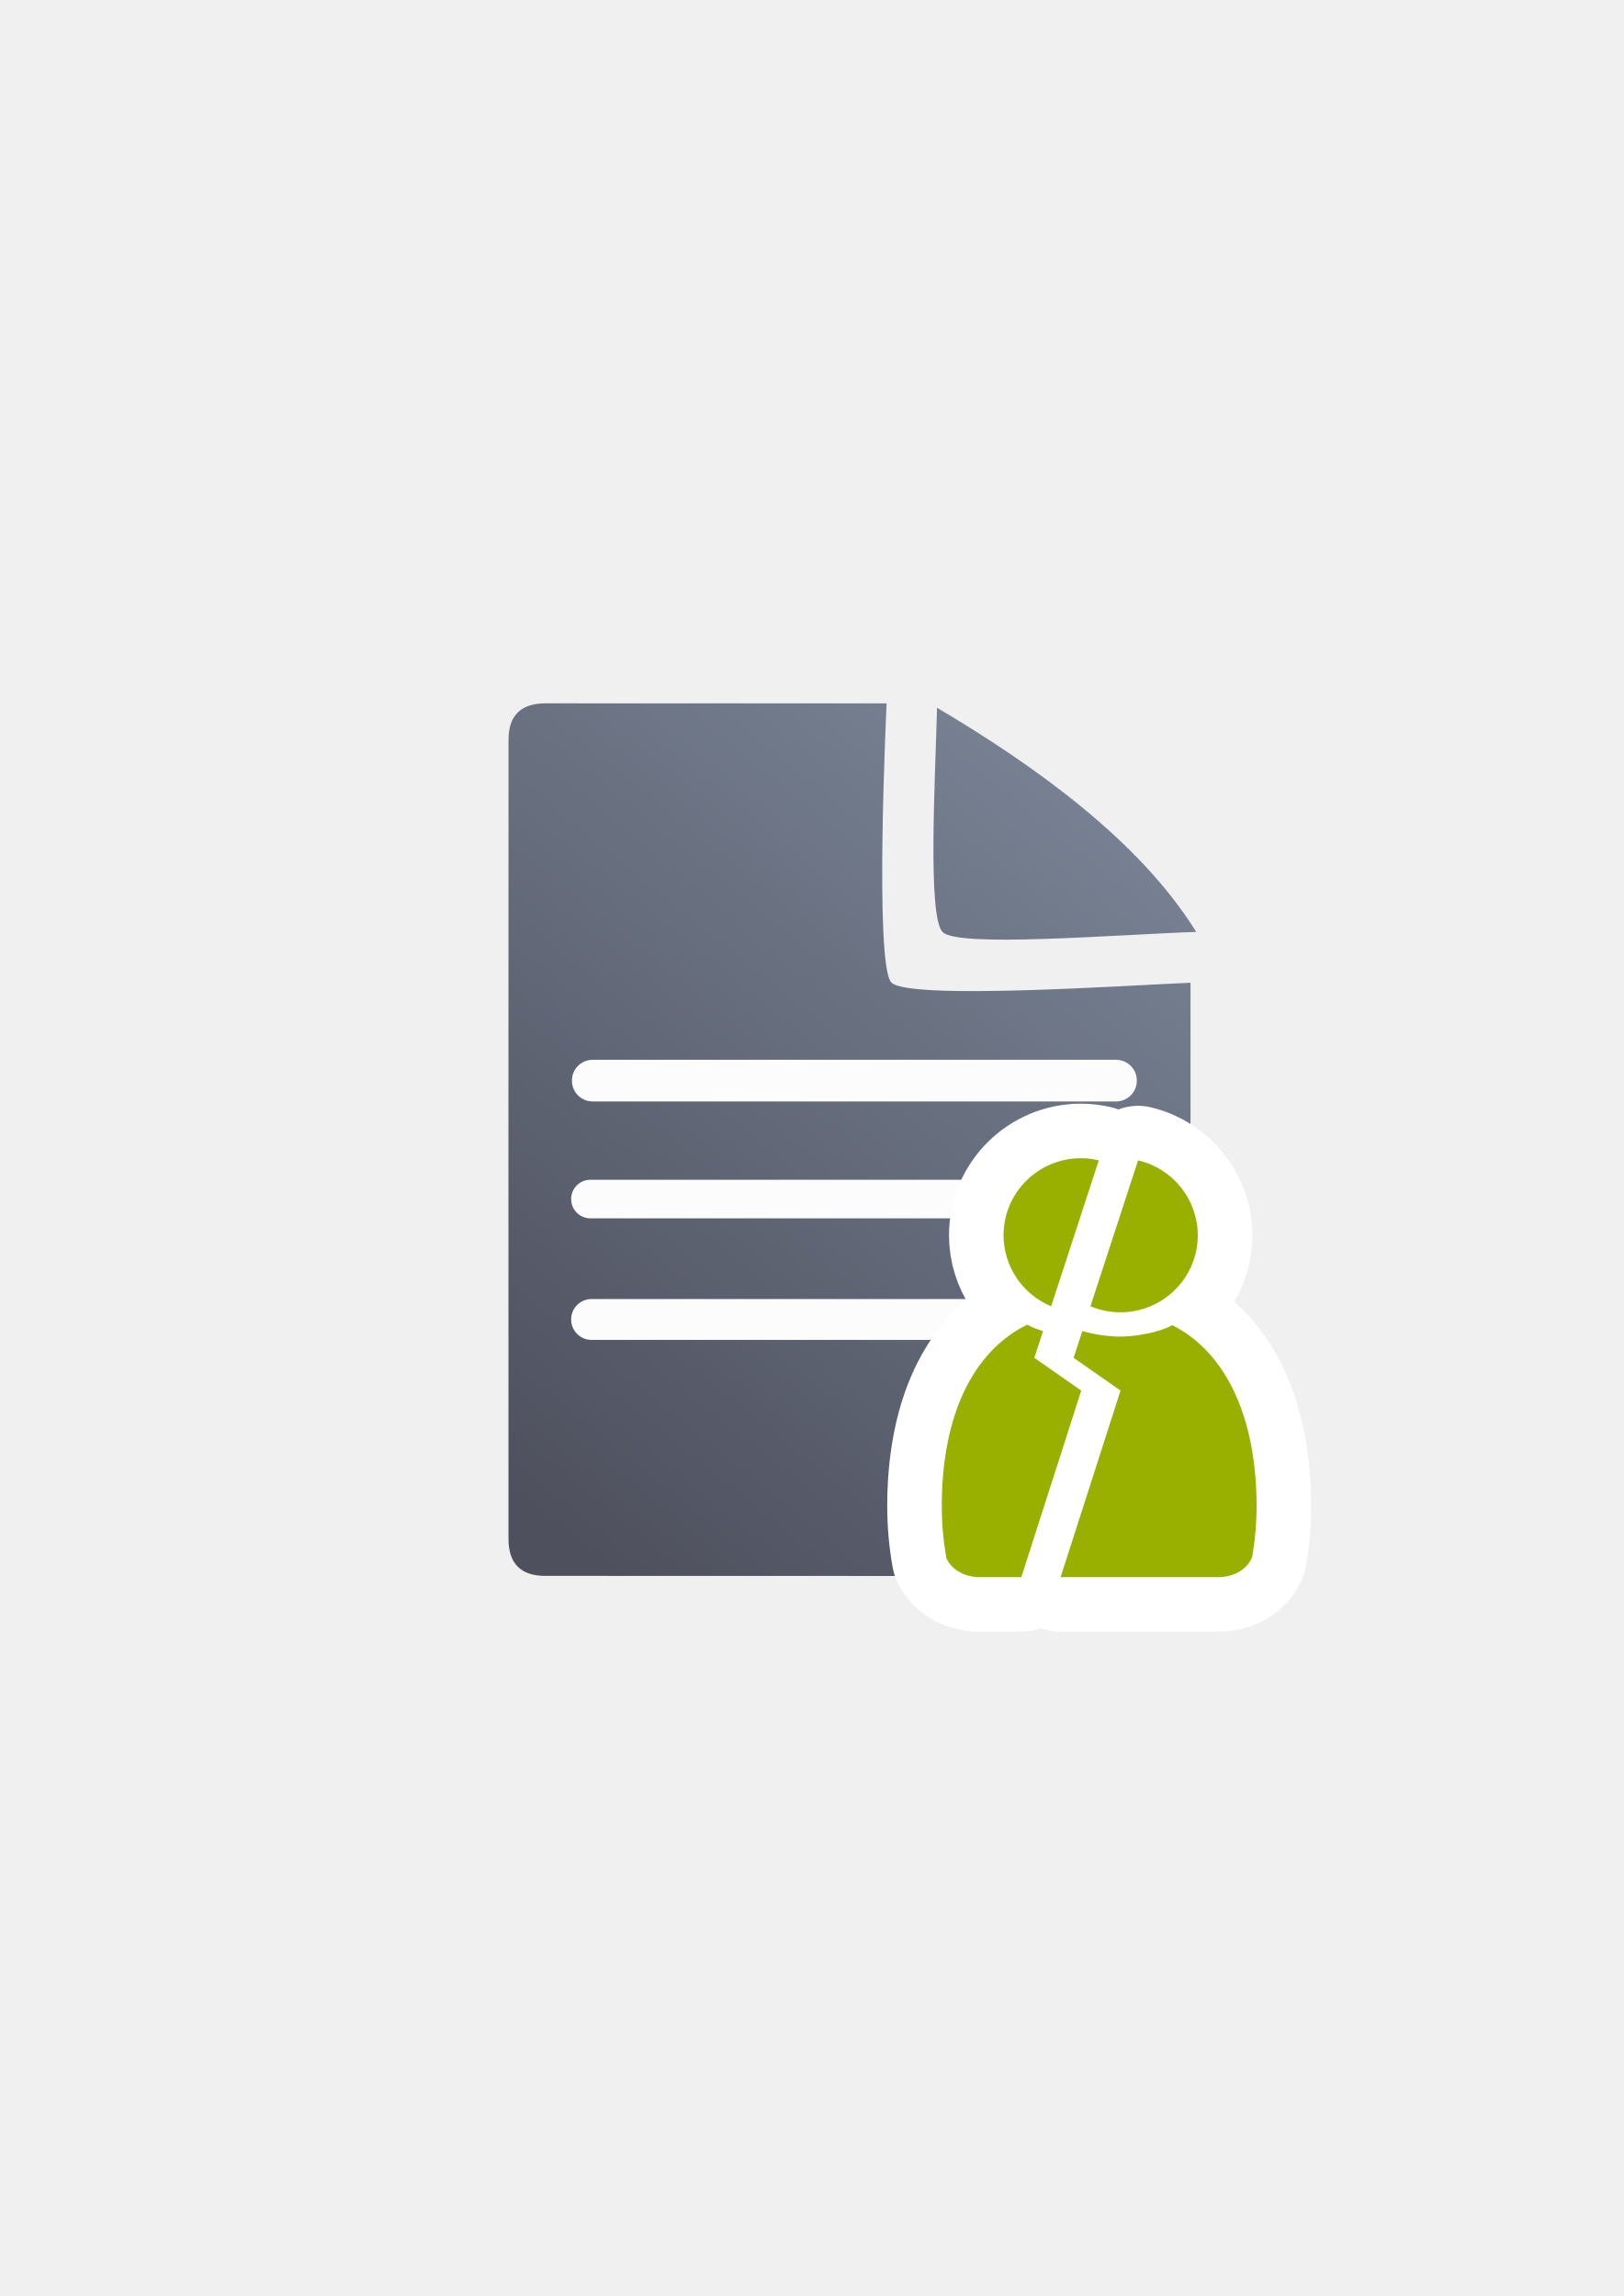
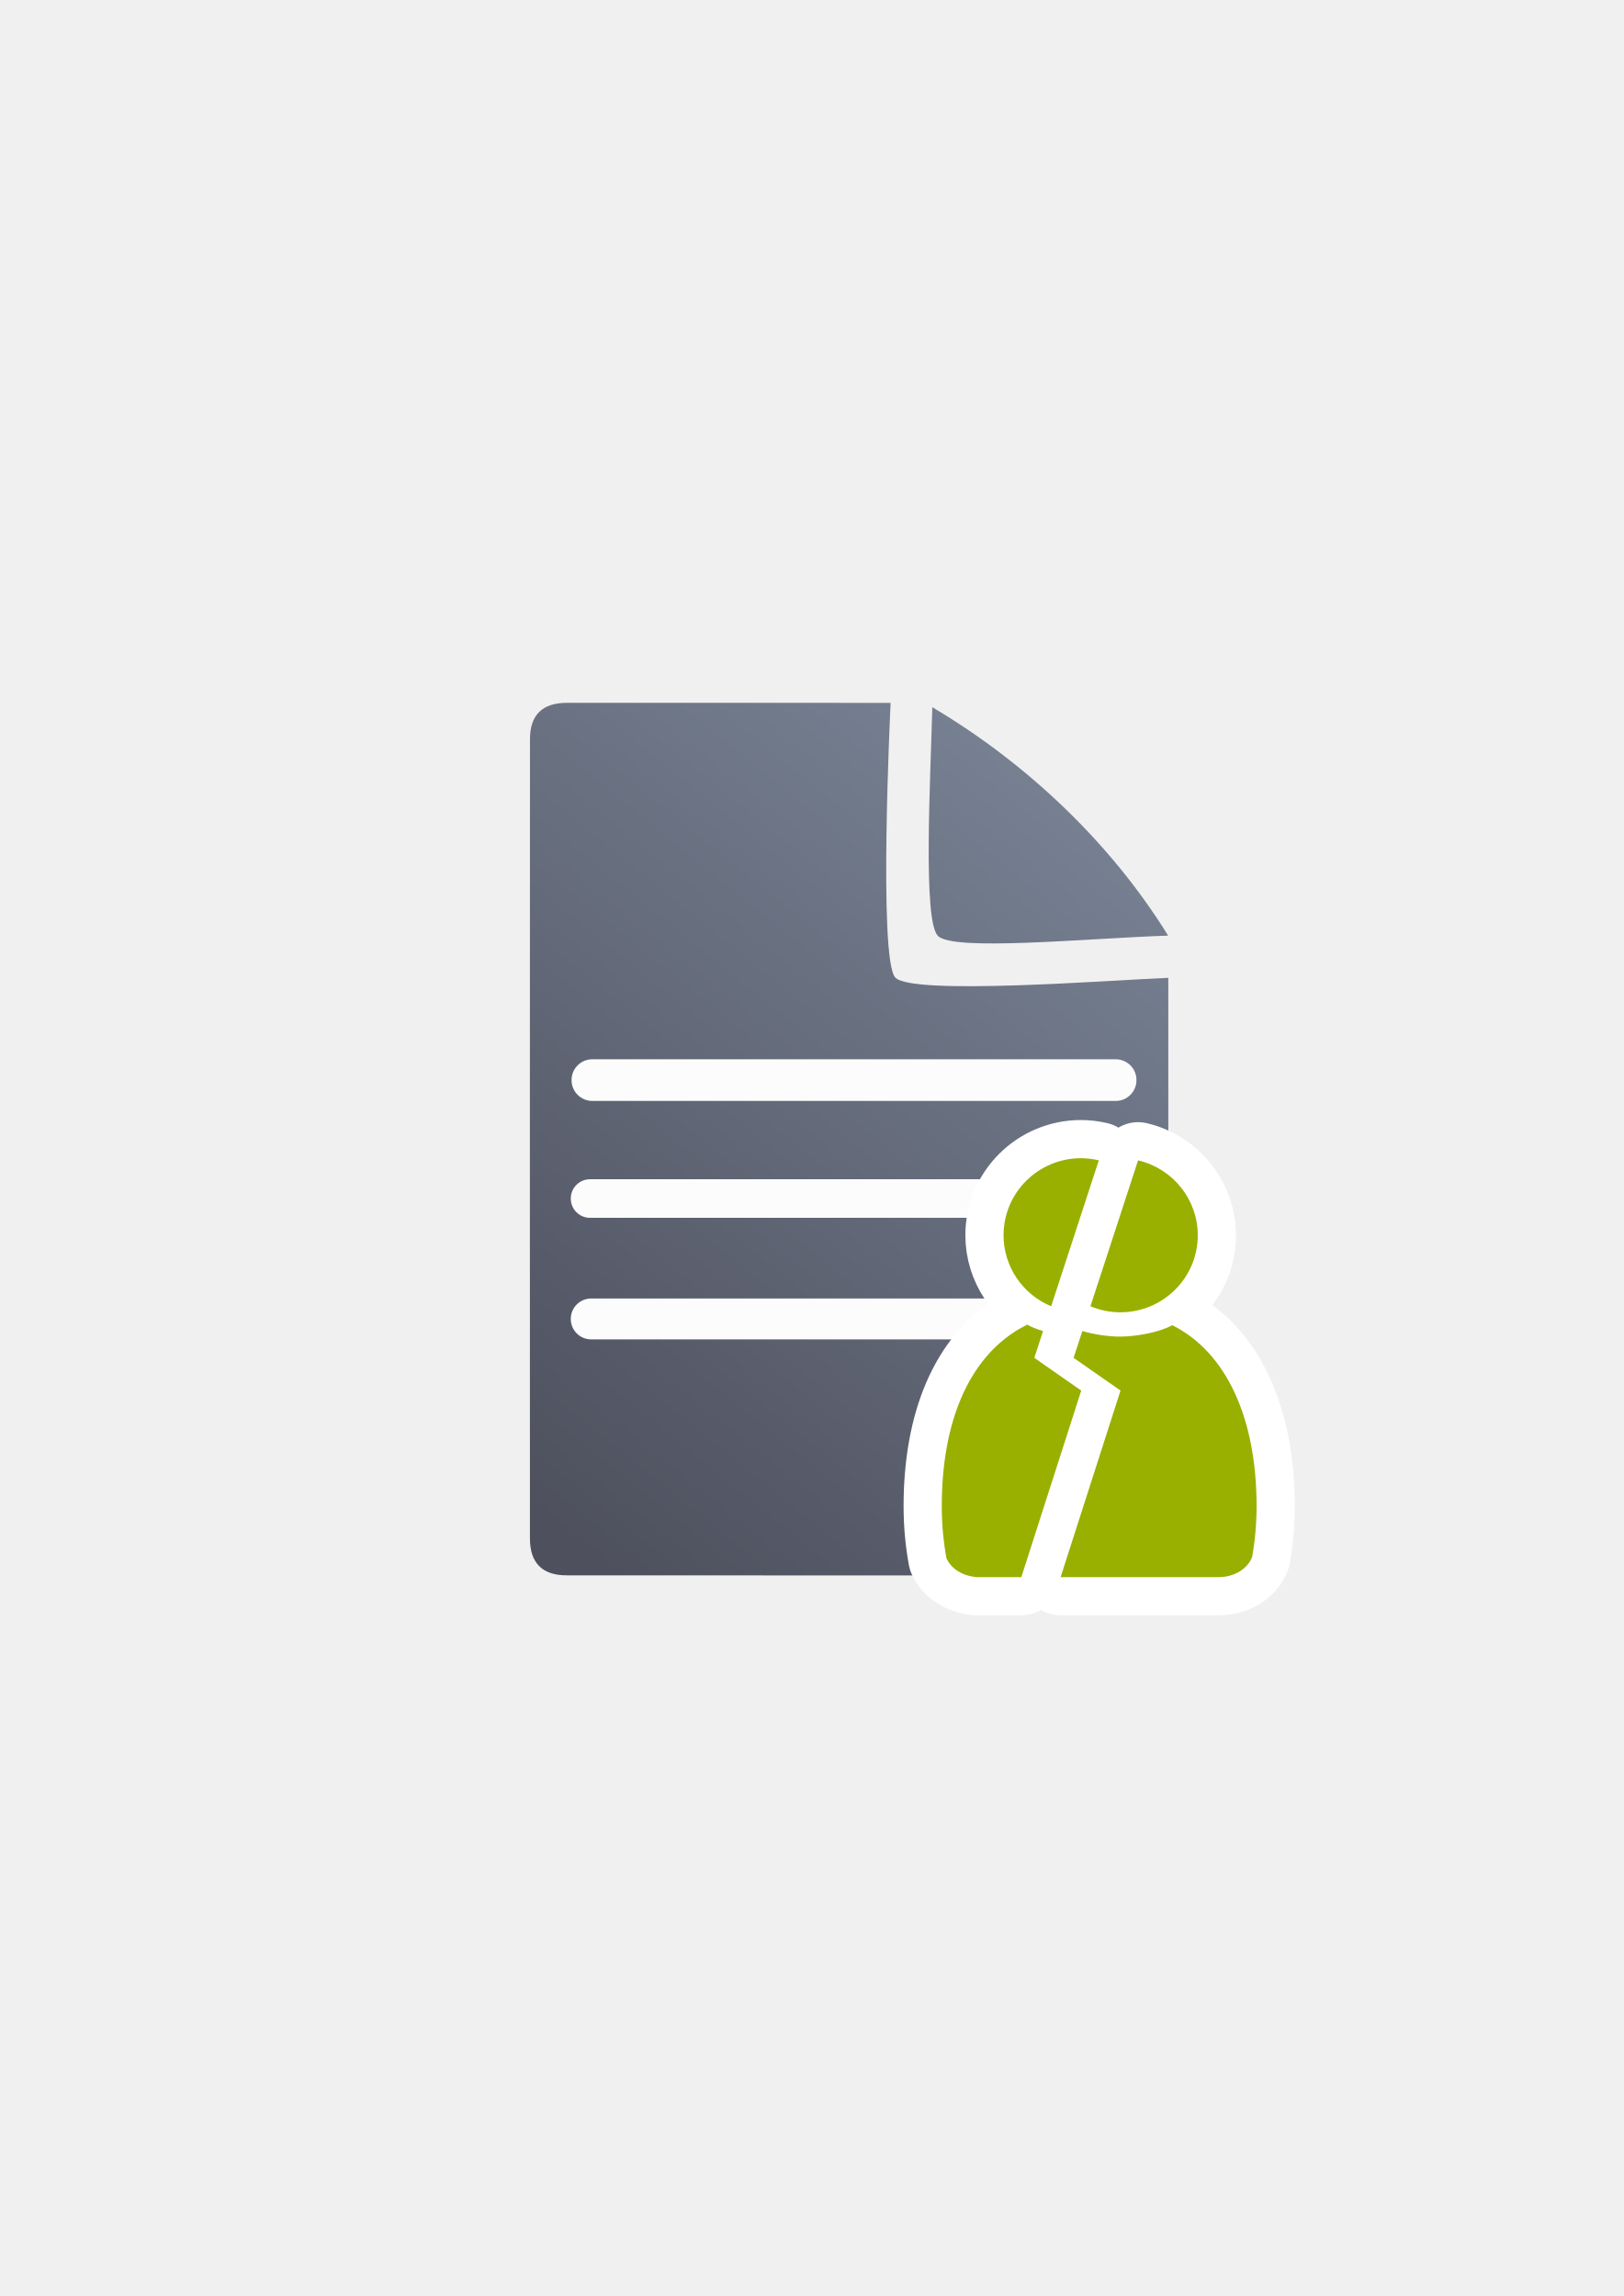
<svg xmlns="http://www.w3.org/2000/svg" xmlns:xlink="http://www.w3.org/1999/xlink" width="210mm" height="297mm" viewBox="0 0 744.094 1052.362" id="svg2" version="1.1">
  <defs id="defs4">
    <linearGradient id="linearGradient2224">
      <stop id="stop2226" offset="0" style="stop-color:#7c7c7c;stop-opacity:1;" />
      <stop id="stop2228" offset="1" style="stop-color:#b8b8b8;stop-opacity:1;" />
    </linearGradient>
    <linearGradient id="linearGradient15218">
      <stop id="stop15220" offset="0" style="stop-color:#eeeeef;stop-opacity:1;" />
      <stop id="stop2736" offset="0.599" style="stop-color:#d3d7cf;stop-opacity:1;" />
      <stop id="stop2738" offset="0.828" style="stop-color:#ffffff;stop-opacity:1;" />
      <stop id="stop15222" offset="1" style="stop-color:#d3d7cf;stop-opacity:1;" />
    </linearGradient>
    <pattern y="0" x="0" height="6" width="6" patternUnits="userSpaceOnUse" id="EMFhbasepattern" />
-     <linearGradient xlink:href="#linearGradient4195" id="linearGradient4201" x1="286.383" y1="672.921" x2="532.517" y2="367.749" gradientUnits="userSpaceOnUse" gradientTransform="matrix(1.136353,0,0,1.136353,-56.77007,-53.17044)" />
+     <linearGradient xlink:href="#linearGradient4195" id="linearGradient4201" x1="286.383" y1="672.921" x2="532.517" y2="367.749" gradientUnits="userSpaceOnUse" gradientTransform="matrix(1.136353,0,0,1.136353,-56.85558,-53.01714)" />
    <linearGradient id="linearGradient4195">
      <stop style="stop-color:#4e505d;stop-opacity:1" offset="0" id="stop4197" />
      <stop style="stop-color:#7a8597;stop-opacity:1" offset="1" id="stop4199" />
    </linearGradient>
  </defs>
  <g id="layer1">
-     <g transform="translate(-0.00933642,0.06400472)" id="g4181">
-       <path id="path4244" d="m 250.071,322.308 c -11.389,-0.019 -17.071,5.611 -17.023,16.832 -0.048,93.324 -0.048,252.411 -0.018,366.068 -0.03,11.342 5.686,17.096 16.979,17.02 l 278.383,0.07 c 11.423,-0.065 17.107,-5.748 17.182,-17.207 l 0.002,-254.725 c -26.828,1.086 -129.14,8.12 -137.08,-0.1 -7.94,-8.22 -2.176,-127.936 -2.176,-127.936 0,0 -131.181,-0.026 -156.248,-0.023 z m 179.359,2.018 c -0.901,34.041 -4.331,95.436 2.5,102.75 6.831,7.314 78.873,1.25 116.256,0 -26.337,-42.581 -75.497,-77.091 -118.756,-102.75 z" style="fill:url(#linearGradient4201);fill-opacity:1;fill-rule:evenodd;stroke:none;stroke-width:1px;stroke-linecap:butt;stroke-linejoin:miter;stroke-opacity:1" />
-       <rect ry="9.507" y="485.692" x="262.105" height="19.092" width="258.875" id="rect4227" style="color:#252525;clip-rule:nonzero;display:inline;overflow:visible;visibility:visible;opacity:0.98;isolation:auto;mix-blend-mode:normal;color-interpolation:sRGB;color-interpolation-filters:linearRGB;solid-color:#252525;solid-opacity:1;fill:#ffffff;fill-opacity:1;fill-rule:nonzero;stroke:none;stroke-width:50;stroke-linecap:square;stroke-linejoin:round;stroke-miterlimit:4;stroke-dasharray:none;stroke-dashoffset:0;stroke-opacity:1;color-rendering:auto;image-rendering:auto;shape-rendering:auto;text-rendering:auto;enable-background:accumulate" />
-       <rect style="color:#252525;clip-rule:nonzero;display:inline;overflow:visible;visibility:visible;opacity:0.98;isolation:auto;mix-blend-mode:normal;color-interpolation:sRGB;color-interpolation-filters:linearRGB;solid-color:#252525;solid-opacity:1;fill:#ffffff;fill-opacity:1;fill-rule:nonzero;stroke:none;stroke-width:50;stroke-linecap:square;stroke-linejoin:round;stroke-miterlimit:4;stroke-dasharray:none;stroke-dashoffset:0;stroke-opacity:1;color-rendering:auto;image-rendering:auto;shape-rendering:auto;text-rendering:auto;enable-background:accumulate" id="rect4229" width="204.19" height="17.678" x="261.751" y="540.679" ry="8.803" />
-       <rect ry="9.331" y="595.337" x="261.751" height="18.738" width="216.755" id="rect4233" style="color:#252525;clip-rule:nonzero;display:inline;overflow:visible;visibility:visible;opacity:0.98;isolation:auto;mix-blend-mode:normal;color-interpolation:sRGB;color-interpolation-filters:linearRGB;solid-color:#252525;solid-opacity:1;fill:#ffffff;fill-opacity:1;fill-rule:nonzero;stroke:none;stroke-width:50;stroke-linecap:square;stroke-linejoin:round;stroke-miterlimit:4;stroke-dasharray:none;stroke-dashoffset:0;stroke-opacity:1;color-rendering:auto;image-rendering:auto;shape-rendering:auto;text-rendering:auto;enable-background:accumulate" />
+     <g transform="translate(-0.09125223,-0.3300975)" id="g4236">
+       <path id="path4244" d="m 259.986,322.461 c -11.389,-0.019 -17.071,5.611 -17.023,16.832 -0.048,93.324 -0.048,252.411 -0.018,366.068 -0.03,11.342 5.686,17.096 16.979,17.02 l 258.383,0.07 c 11.423,-0.065 17.107,-5.748 17.182,-17.207 l 0.002,-256.725 c -26.828,1.086 -117.14,8.12 -125.08,-0.1 -7.94,-8.22 -2.176,-125.936 -2.176,-125.936 0,0 -123.181,-0.026 -148.248,-0.023 z m 167.359,2.018 c -0.901,34.041 -4.331,97.436 2.5,104.75 6.831,7.314 68.185,1.188 105.568,-0.062 C 509.076,386.585 470.604,350.138 427.345,324.479 Z" style="fill:url(#linearGradient4201);fill-opacity:1;fill-rule:evenodd;stroke:none;stroke-width:1px;stroke-linecap:butt;stroke-linejoin:miter;stroke-opacity:1" />
+       <rect ry="9.507" y="485.846" x="262.019" height="19.092" width="258.875" id="rect4227" style="color:#252525;clip-rule:nonzero;display:inline;overflow:visible;visibility:visible;opacity:0.98;isolation:auto;mix-blend-mode:normal;color-interpolation:sRGB;color-interpolation-filters:linearRGB;solid-color:#252525;solid-opacity:1;fill:#ffffff;fill-opacity:1;fill-rule:nonzero;stroke:none;stroke-width:50;stroke-linecap:square;stroke-linejoin:round;stroke-miterlimit:4;stroke-dasharray:none;stroke-dashoffset:0;stroke-opacity:1;color-rendering:auto;image-rendering:auto;shape-rendering:auto;text-rendering:auto;enable-background:accumulate" />
+       <rect style="color:#252525;clip-rule:nonzero;display:inline;overflow:visible;visibility:visible;opacity:0.98;isolation:auto;mix-blend-mode:normal;color-interpolation:sRGB;color-interpolation-filters:linearRGB;solid-color:#252525;solid-opacity:1;fill:#ffffff;fill-opacity:1;fill-rule:nonzero;stroke:none;stroke-width:50;stroke-linecap:square;stroke-linejoin:round;stroke-miterlimit:4;stroke-dasharray:none;stroke-dashoffset:0;stroke-opacity:1;color-rendering:auto;image-rendering:auto;shape-rendering:auto;text-rendering:auto;enable-background:accumulate" id="rect4229" width="204.19" height="17.678" x="261.666" y="540.833" ry="8.803" />
+       <rect ry="9.331" y="595.49" x="261.666" height="18.738" width="216.755" id="rect4233" style="color:#252525;clip-rule:nonzero;display:inline;overflow:visible;visibility:visible;opacity:0.98;isolation:auto;mix-blend-mode:normal;color-interpolation:sRGB;color-interpolation-filters:linearRGB;solid-color:#252525;solid-opacity:1;fill:#ffffff;fill-opacity:1;fill-rule:nonzero;stroke:none;stroke-width:50;stroke-linecap:square;stroke-linejoin:round;stroke-miterlimit:4;stroke-dasharray:none;stroke-dashoffset:0;stroke-opacity:1;color-rendering:auto;image-rendering:auto;shape-rendering:auto;text-rendering:auto;enable-background:accumulate" />
    </g>
+     <rect style="color:#252525;clip-rule:nonzero;display:inline;overflow:visible;visibility:visible;opacity:0.687;isolation:auto;mix-blend-mode:normal;color-interpolation:sRGB;color-interpolation-filters:linearRGB;solid-color:#252525;solid-opacity:1;fill:none;fill-opacity:1;fill-rule:nonzero;stroke:none;stroke-width:10;stroke-linecap:butt;stroke-linejoin:round;stroke-miterlimit:4;stroke-dasharray:none;stroke-dashoffset:0;stroke-opacity:1;color-rendering:auto;image-rendering:auto;shape-rendering:auto;text-rendering:auto;enable-background:accumulate" id="rect4196" width="399.938" height="400" x="188.94" y="321.943" />
    <rect style="fill:none;fill-rule:evenodd;stroke:none;stroke-width:1px;stroke-linecap:butt;stroke-linejoin:miter;stroke-opacity:1" id="rect3336" width="400" height="400" x="189.145" y="322.27" />
-     <g id="g4163">
-       <path style="fill:#99b000;fill-opacity:1;stroke:#ffffff;stroke-width:50;stroke-linecap:round;stroke-linejoin:round;stroke-opacity:1;stroke-miterlimit:4;stroke-dasharray:none" d="M 495.4 530.861 C 475.792 530.862 459.896 546.673 459.896 566.176 C 459.912 580.407 468.514 593.238 481.717 598.723 L 503.547 531.846 C 500.879 531.206 498.145 530.875 495.4 530.861 z M 521.547 531.846 L 499.717 598.723 C 504.049 600.536 508.7 601.476 513.4 601.488 C 533.009 601.489 548.906 585.679 548.906 566.176 C 548.887 549.809 537.563 535.6 521.547 531.846 z M 470.666 607.102 C 470.603 607.158 470.544 607.219 470.479 607.273 L 466.941 609.189 C 443.861 622.862 431.588 651.842 431.588 690.355 C 431.588 698.628 432.342 706.642 433.75 714.268 C 435.838 718.939 441.084 722.363 447.371 722.811 L 447.371 722.861 L 468.051 722.861 L 495.5 637.361 L 474 622.361 L 478.01 610.076 C 475.224 609.259 472.669 608.265 470.666 607.102 z M 537.209 607.396 C 531.285 610.722 520.457 612.631 513.195 612.631 C 508.2 612.631 501.627 611.723 496.01 610.076 L 492 622.361 L 513.5 637.361 L 486.051 722.861 L 558.809 722.861 L 558.809 722.857 C 565.865 722.758 571.808 718.92 573.805 713.656 C 575.141 706.215 575.854 698.407 575.854 690.355 C 575.854 650.036 562.02 619.782 537.209 607.396 z " id="path4208" />
-       <path id="path2176" d="M 495.4 530.861 C 475.792 530.862 459.896 546.673 459.896 566.176 C 459.912 580.407 468.514 593.238 481.717 598.723 L 503.547 531.846 C 500.879 531.206 498.145 530.875 495.4 530.861 z M 521.547 531.846 L 499.717 598.723 C 504.049 600.536 508.7 601.476 513.4 601.488 C 533.009 601.489 548.906 585.679 548.906 566.176 C 548.887 549.809 537.563 535.6 521.547 531.846 z M 470.666 607.102 C 470.603 607.158 470.544 607.219 470.479 607.273 L 466.941 609.189 C 443.861 622.862 431.588 651.842 431.588 690.355 C 431.588 698.628 432.342 706.642 433.75 714.268 C 435.838 718.939 441.084 722.363 447.371 722.811 L 447.371 722.861 L 468.051 722.861 L 495.5 637.361 L 474 622.361 L 478.01 610.076 C 475.224 609.259 472.669 608.265 470.666 607.102 z M 537.209 607.396 C 531.285 610.722 520.457 612.631 513.195 612.631 C 508.2 612.631 501.627 611.723 496.01 610.076 L 492 622.361 L 513.5 637.361 L 486.051 722.861 L 558.809 722.861 L 558.809 722.857 C 565.865 722.758 571.808 718.92 573.805 713.656 C 575.141 706.215 575.854 698.407 575.854 690.355 C 575.854 650.036 562.02 619.782 537.209 607.396 z " style="fill:#99b000;fill-opacity:1;stroke:none;stroke-width:41.152;stroke-linecap:round;stroke-linejoin:round;stroke-opacity:1" />
-     </g>
+     <path id="path4208" d="m 495.4,530.861 c -19.609,4.8e-4 -35.505,15.811 -35.504,35.314 0.015,14.231 8.618,27.062 21.82,32.547 l 21.83,-66.877 c -2.668,-0.64 -5.402,-0.971 -8.146,-0.984 z m 26.146,0.984 -21.83,66.877 c 4.332,1.814 8.983,2.754 13.684,2.766 19.609,5.9e-4 35.505,-15.809 35.506,-35.312 -0.019,-16.367 -11.343,-30.575 -27.359,-34.33 z m -50.881,75.256 c -0.064,0.056 -0.122,0.117 -0.188,0.172 l -3.537,1.916 c -23.081,13.673 -35.354,42.653 -35.354,81.166 0,8.272 0.754,16.287 2.162,23.912 2.088,4.671 7.334,8.096 13.621,8.543 l 0,0.051 20.68,0 27.449,-85.5 -21.5,-15 4.01,-12.285 c -2.786,-0.817 -5.341,-1.812 -7.344,-2.975 z m 66.543,0.295 c -5.924,3.326 -16.752,5.234 -24.014,5.234 -4.995,10e-6 -11.568,-0.908 -17.186,-2.555 L 492,622.361 l 21.5,15 -27.449,85.5 72.758,0 0,-0.004 c 7.056,-0.1 12.999,-3.938 14.996,-9.201 1.336,-7.442 2.049,-15.25 2.049,-23.301 0,-40.319 -13.834,-70.573 -38.645,-82.959 z" style="fill:#99b000;fill-opacity:1;stroke:#ffffff;stroke-width:35;stroke-linecap:round;stroke-linejoin:round;stroke-miterlimit:4;stroke-dasharray:none;stroke-opacity:1" />
+     <path style="fill:#99b000;fill-opacity:1;stroke:none;stroke-width:41.152;stroke-linecap:round;stroke-linejoin:round;stroke-opacity:1" d="m 495.4,530.861 c -19.609,4.8e-4 -35.505,15.811 -35.504,35.314 0.015,14.231 8.618,27.062 21.82,32.547 l 21.83,-66.877 c -2.668,-0.64 -5.402,-0.971 -8.146,-0.984 z m 26.146,0.984 -21.83,66.877 c 4.332,1.814 8.983,2.754 13.684,2.766 19.609,5.9e-4 35.505,-15.809 35.506,-35.312 -0.019,-16.367 -11.343,-30.575 -27.359,-34.33 z m -50.881,75.256 c -0.064,0.056 -0.122,0.117 -0.188,0.172 l -3.537,1.916 c -23.081,13.673 -35.354,42.653 -35.354,81.166 0,8.272 0.754,16.287 2.162,23.912 2.088,4.671 7.334,8.096 13.621,8.543 l 0,0.051 20.68,0 27.449,-85.5 -21.5,-15 4.01,-12.285 c -2.786,-0.817 -5.341,-1.812 -7.344,-2.975 z m 66.543,0.295 c -5.924,3.326 -16.752,5.234 -24.014,5.234 -4.995,10e-6 -11.568,-0.908 -17.186,-2.555 L 492,622.361 l 21.5,15 -27.449,85.5 72.758,0 0,-0.004 c 7.056,-0.1 12.999,-3.938 14.996,-9.201 1.336,-7.442 2.049,-15.25 2.049,-23.301 0,-40.319 -13.834,-70.573 -38.645,-82.959 z" id="path2176" />
  </g>
</svg>
